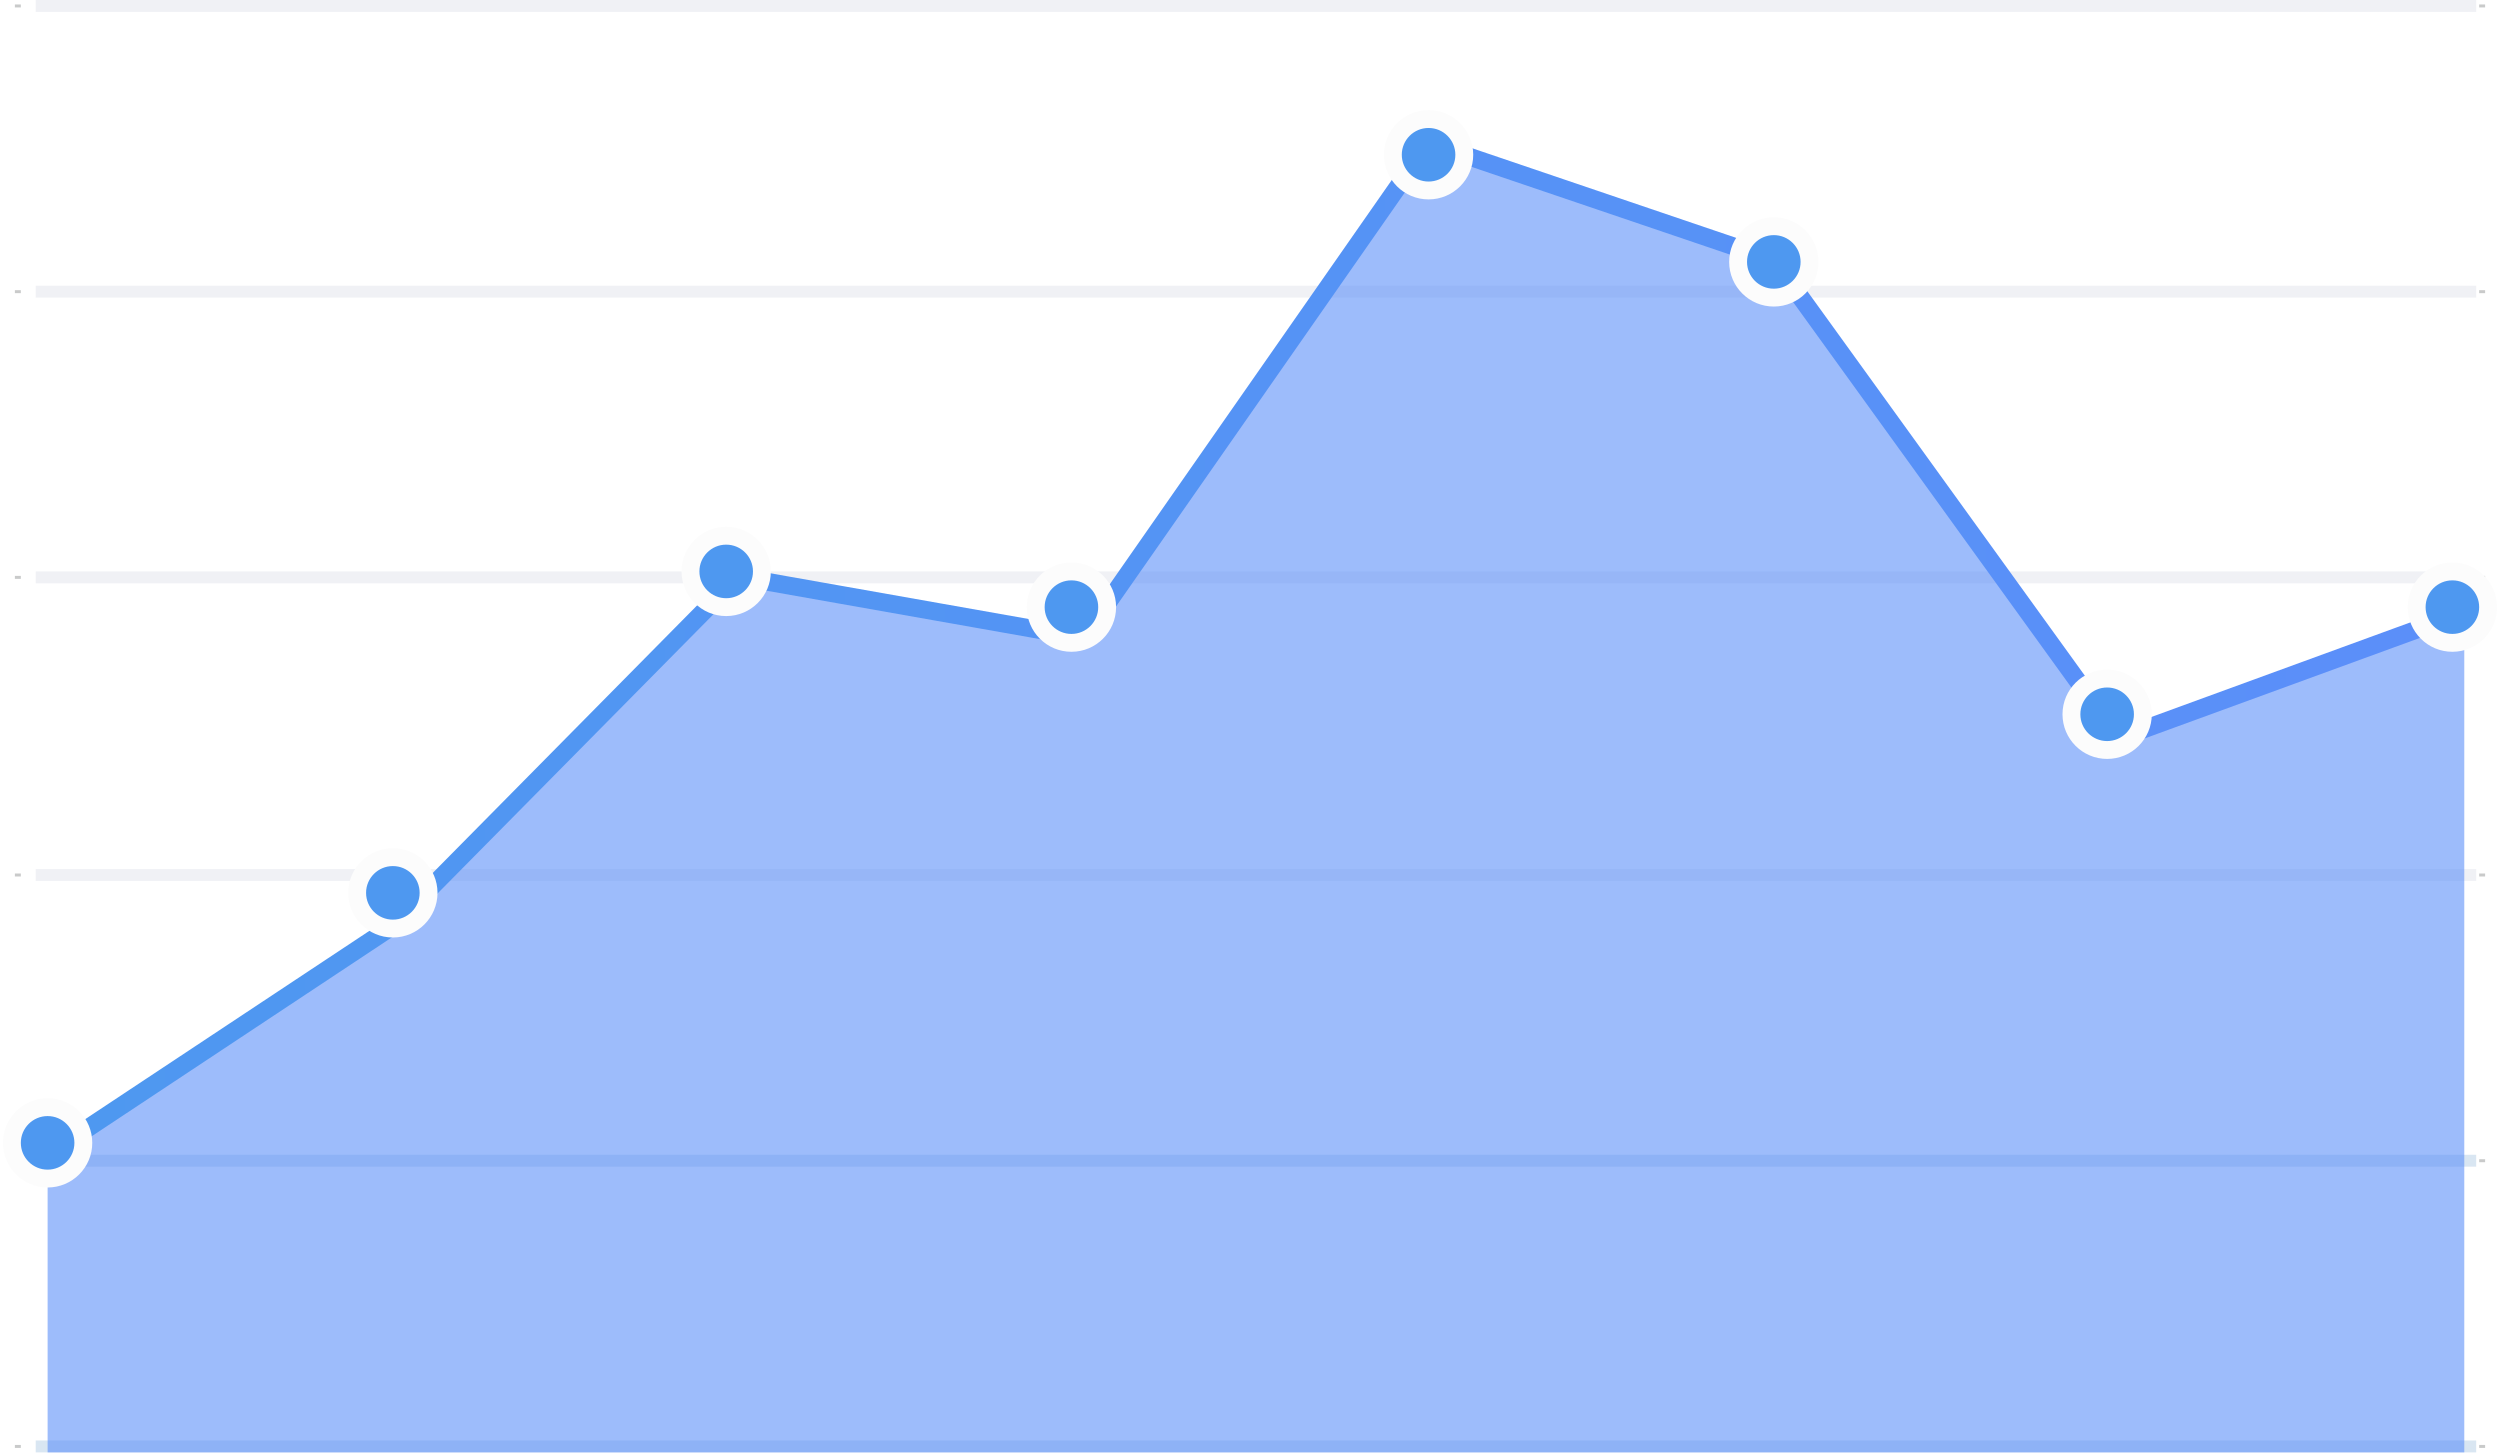
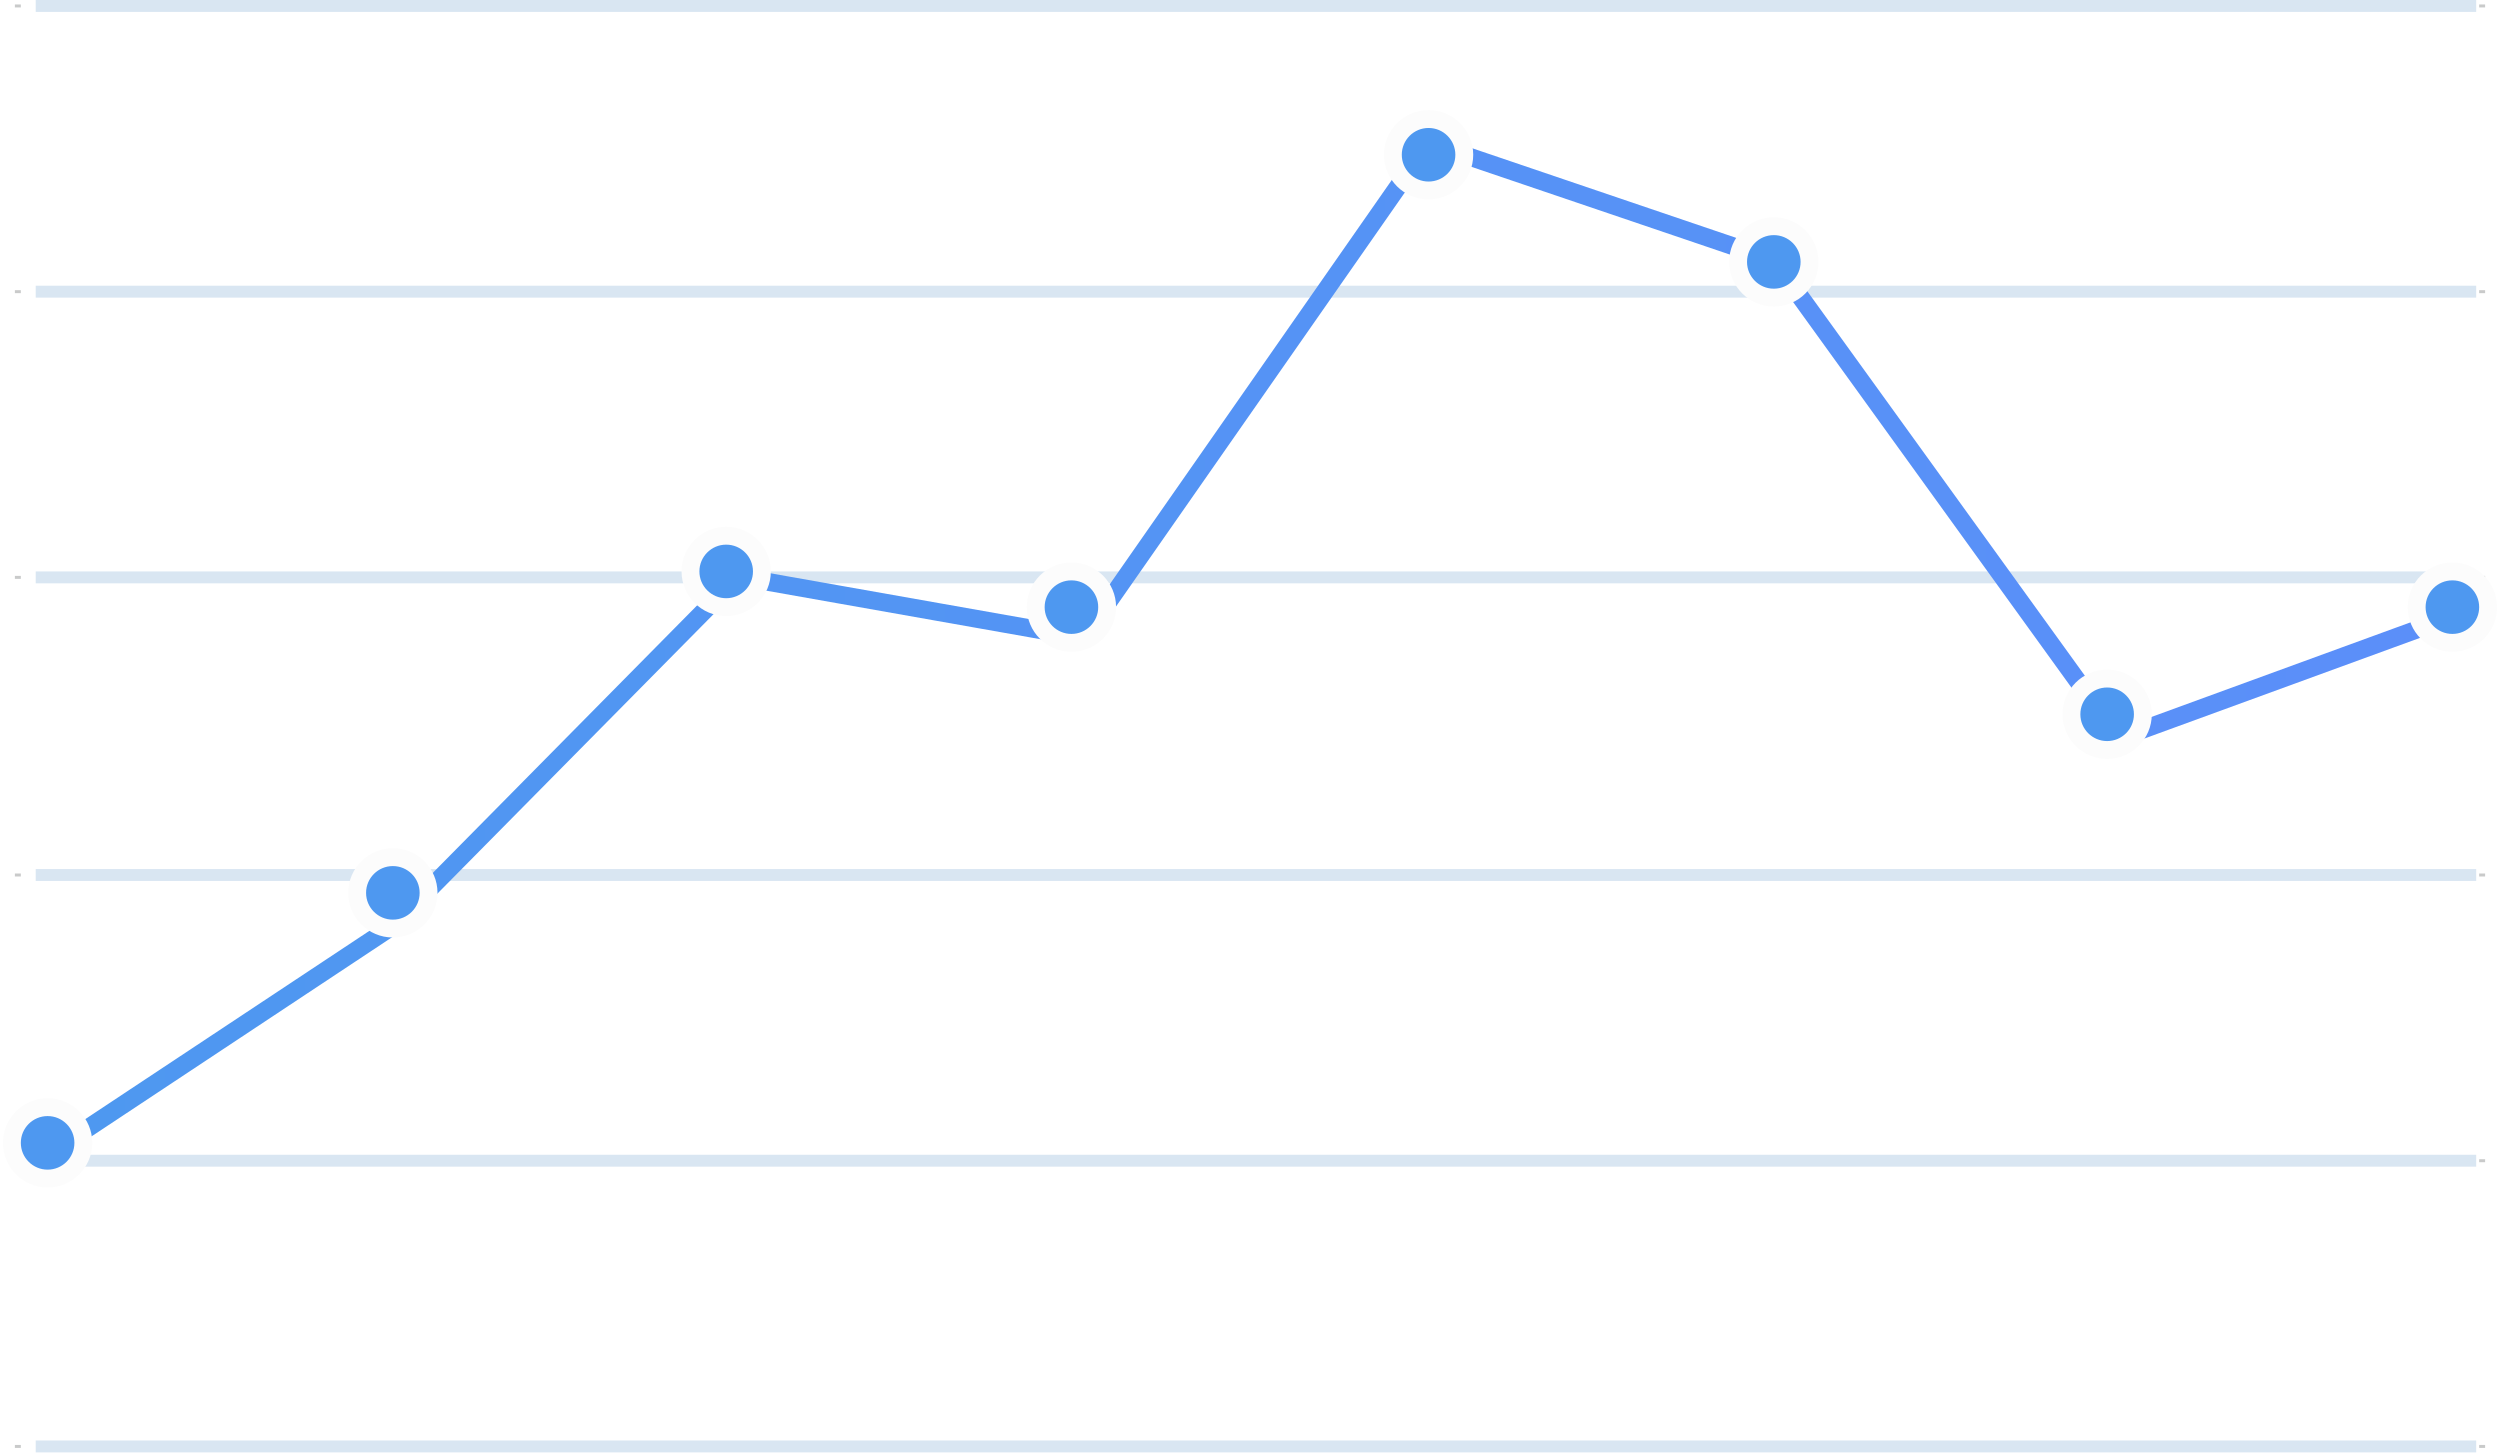
<svg xmlns="http://www.w3.org/2000/svg" width="210px" height="122px" viewBox="0 0 210 122" version="1.1">
  <defs>
    <linearGradient x1="-0.321%" y1="49.852%" x2="96.147%" y2="49.852%" id="linearGradient-1">
      <stop stop-color="#4E98F0" offset="0%" />
      <stop stop-color="#5B8FF9" offset="100%" />
    </linearGradient>
    <linearGradient x1="14.643%" y1="60.357%" x2="3262.5%" y2="-891.25%" id="linearGradient-2">
      <stop stop-color="#4E98F0" offset="0%" />
      <stop stop-color="#5B8FF9" offset="100%" />
    </linearGradient>
  </defs>
  <g id="自定义敏捷报表" stroke="none" stroke-width="1" fill="none" fill-rule="evenodd">
-     <g id="协作图表" transform="translate(-1172, -804)">
-       <g id="自定义报表" transform="translate(-2, 0)">
-         <g id="所有报表－阶梯折线图" transform="translate(1139, 762)">
-           <g id="面积图" transform="translate(36, 42)">
-             <g id="line">
-               <line x1="0.25" y1="0.5" x2="0.75" y2="0.5" id="路径" stroke="#C9CACA" stroke-width="0.25" />
-               <line x1="2" y1="0.5" x2="207" y2="0.5" id="路径" stroke-opacity="0.06" stroke="#0F1358" />
-               <line x1="207.25" y1="0.5" x2="207.75" y2="0.5" id="路径" stroke="#C9CACA" stroke-width="0.25" />
-               <line x1="0.25" y1="24.5" x2="0.75" y2="24.5" id="路径" stroke="#C9CACA" stroke-width="0.25" />
-               <line x1="2" y1="24.5" x2="207" y2="24.5" id="路径" stroke-opacity="0.06" stroke="#0F1358" />
-               <line x1="207.25" y1="24.5" x2="207.75" y2="24.5" id="路径" stroke="#C9CACA" stroke-width="0.25" />
-               <line x1="0.25" y1="48.5" x2="0.75" y2="48.5" id="路径" stroke="#C9CACA" stroke-width="0.25" />
-               <line x1="2" y1="48.5" x2="207" y2="48.5" id="路径" stroke-opacity="0.06" stroke="#0F1358" />
-               <line x1="207.25" y1="48.5" x2="207.75" y2="48.5" id="路径" stroke="#C9CACA" stroke-width="0.25" />
-               <line x1="0.25" y1="73.5" x2="0.75" y2="73.5" id="路径" stroke="#C9CACA" stroke-width="0.25" />
-               <line x1="2" y1="73.5" x2="207" y2="73.5" id="路径" stroke-opacity="0.06" stroke="#0F1358" />
-               <line x1="207.25" y1="73.5" x2="207.75" y2="73.5" id="路径" stroke="#C9CACA" stroke-width="0.25" />
-               <line x1="0.25" y1="97.5" x2="0.75" y2="97.5" id="路径" stroke="#C9CACA" stroke-width="0.25" />
-               <line x1="2" y1="97.5" x2="207" y2="97.5" id="路径" stroke="#D9E6F2" />
-               <line x1="207.25" y1="97.5" x2="207.75" y2="97.5" id="路径" stroke="#C9CACA" stroke-width="0.25" />
-               <line x1="0.25" y1="121.5" x2="0.75" y2="121.5" id="路径" stroke="#C9CACA" stroke-width="0.25" />
-               <line x1="2" y1="121.5" x2="207" y2="121.5" id="路径" stroke="#D9E6F2" />
-               <line x1="207.25" y1="121.5" x2="207.75" y2="121.5" id="路径" stroke="#C9CACA" stroke-width="0.25" />
-             </g>
-             <g id="编组-5" transform="translate(0, 10)">
-               <polygon id="路径" fill="#5B8FF9" fill-rule="nonzero" opacity="0.6" points="3 86.301 32 67.243 61 38.137 90 43.228 119 2 148 11.765 177 51.606 206 41.1 206 112 3 112" />
-               <polyline id="路径" stroke="url(#linearGradient-1)" stroke-width="1.5" points="3 87 32 67.784 61 38.436 90 43.57 119 2 148 11.846 177 52.017 206 41.424" />
-               <circle id="椭圆形" stroke="#FCFCFC" stroke-width="1.5" fill="url(#linearGradient-2)" fill-rule="nonzero" cx="3" cy="86" r="3" />
-               <circle id="椭圆形" stroke="#FCFCFC" stroke-width="1.5" fill="url(#linearGradient-2)" fill-rule="nonzero" cx="32" cy="65" r="3" />
-               <circle id="椭圆形" stroke="#FCFCFC" stroke-width="1.5" fill="url(#linearGradient-2)" fill-rule="nonzero" cx="60" cy="38" r="3" />
-               <circle id="椭圆形" stroke="#FCFCFC" stroke-width="1.5" fill="url(#linearGradient-2)" fill-rule="nonzero" cx="89" cy="41" r="3" />
-               <circle id="椭圆形" stroke="#FCFCFC" stroke-width="1.5" fill="url(#linearGradient-2)" fill-rule="nonzero" cx="119" cy="3" r="3" />
-               <circle id="椭圆形" stroke="#FCFCFC" stroke-width="1.5" fill="url(#linearGradient-2)" fill-rule="nonzero" cx="148" cy="12" r="3" />
-               <circle id="椭圆形" stroke="#FCFCFC" stroke-width="1.5" fill="url(#linearGradient-2)" fill-rule="nonzero" cx="176" cy="50" r="3" />
-               <circle id="椭圆形" stroke="#FCFCFC" stroke-width="1.5" fill="url(#linearGradient-2)" fill-rule="nonzero" cx="205" cy="41" r="3" />
-             </g>
-           </g>
-         </g>
+     <g id="基础折线图" transform="translate(1, 0)">
+       <line x1="0.25" y1="0.5" x2="0.75" y2="0.5" id="路径" stroke="#C9CACA" stroke-width="0.25" />
+       <line x1="2" y1="0.5" x2="207" y2="0.5" id="路径" stroke="#D9E6F2" />
+       <line x1="207.25" y1="0.5" x2="207.75" y2="0.5" id="路径" stroke="#C9CACA" stroke-width="0.25" />
+       <line x1="0.25" y1="24.5" x2="0.75" y2="24.5" id="路径" stroke="#C9CACA" stroke-width="0.25" />
+       <line x1="2" y1="24.5" x2="207" y2="24.5" id="路径" stroke="#D9E6F2" />
+       <line x1="207.25" y1="24.5" x2="207.75" y2="24.5" id="路径" stroke="#C9CACA" stroke-width="0.25" />
+       <line x1="0.25" y1="48.5" x2="0.75" y2="48.5" id="路径" stroke="#C9CACA" stroke-width="0.25" />
+       <line x1="2" y1="48.5" x2="207" y2="48.5" id="路径" stroke="#D9E6F2" />
+       <line x1="207.25" y1="48.5" x2="207.75" y2="48.5" id="路径" stroke="#C9CACA" stroke-width="0.25" />
+       <line x1="0.25" y1="73.5" x2="0.75" y2="73.5" id="路径" stroke="#C9CACA" stroke-width="0.25" />
+       <line x1="2" y1="73.5" x2="207" y2="73.5" id="路径" stroke="#D9E6F2" />
+       <line x1="207.25" y1="73.5" x2="207.75" y2="73.5" id="路径" stroke="#C9CACA" stroke-width="0.25" />
+       <line x1="0.25" y1="97.5" x2="0.75" y2="97.5" id="路径" stroke="#C9CACA" stroke-width="0.25" />
+       <line x1="2" y1="97.5" x2="207" y2="97.5" id="路径" stroke="#D9E6F2" />
+       <line x1="207.25" y1="97.5" x2="207.75" y2="97.5" id="路径" stroke="#C9CACA" stroke-width="0.25" />
+       <line x1="0.25" y1="121.5" x2="0.75" y2="121.5" id="路径" stroke="#C9CACA" stroke-width="0.25" />
+       <line x1="2" y1="121.5" x2="207" y2="121.5" id="路径" stroke="#D9E6F2" />
+       <line x1="207.25" y1="121.5" x2="207.75" y2="121.5" id="路径" stroke="#C9CACA" stroke-width="0.25" />
+       <g id="编组-5备份" transform="translate(0, 10)" stroke-width="1.5">
+         <polyline id="路径" stroke="url(#linearGradient-1)" points="3 87 32 67.784 61 38.436 90 43.57 119 2 148 11.846 177 52.017 206 41.424" />
+         <circle id="椭圆形" stroke="#FCFCFC" fill="url(#linearGradient-2)" fill-rule="nonzero" cx="3" cy="86" r="3" />
+         <circle id="椭圆形" stroke="#FCFCFC" fill="url(#linearGradient-2)" fill-rule="nonzero" cx="32" cy="65" r="3" />
+         <circle id="椭圆形" stroke="#FCFCFC" fill="url(#linearGradient-2)" fill-rule="nonzero" cx="60" cy="38" r="3" />
+         <circle id="椭圆形" stroke="#FCFCFC" fill="url(#linearGradient-2)" fill-rule="nonzero" cx="89" cy="41" r="3" />
+         <circle id="椭圆形" stroke="#FCFCFC" fill="url(#linearGradient-2)" fill-rule="nonzero" cx="119" cy="3" r="3" />
+         <circle id="椭圆形" stroke="#FCFCFC" fill="url(#linearGradient-2)" fill-rule="nonzero" cx="148" cy="12" r="3" />
+         <circle id="椭圆形" stroke="#FCFCFC" fill="url(#linearGradient-2)" fill-rule="nonzero" cx="176" cy="50" r="3" />
+         <circle id="椭圆形" stroke="#FCFCFC" fill="url(#linearGradient-2)" fill-rule="nonzero" cx="205" cy="41" r="3" />
      </g>
    </g>
  </g>
</svg>
